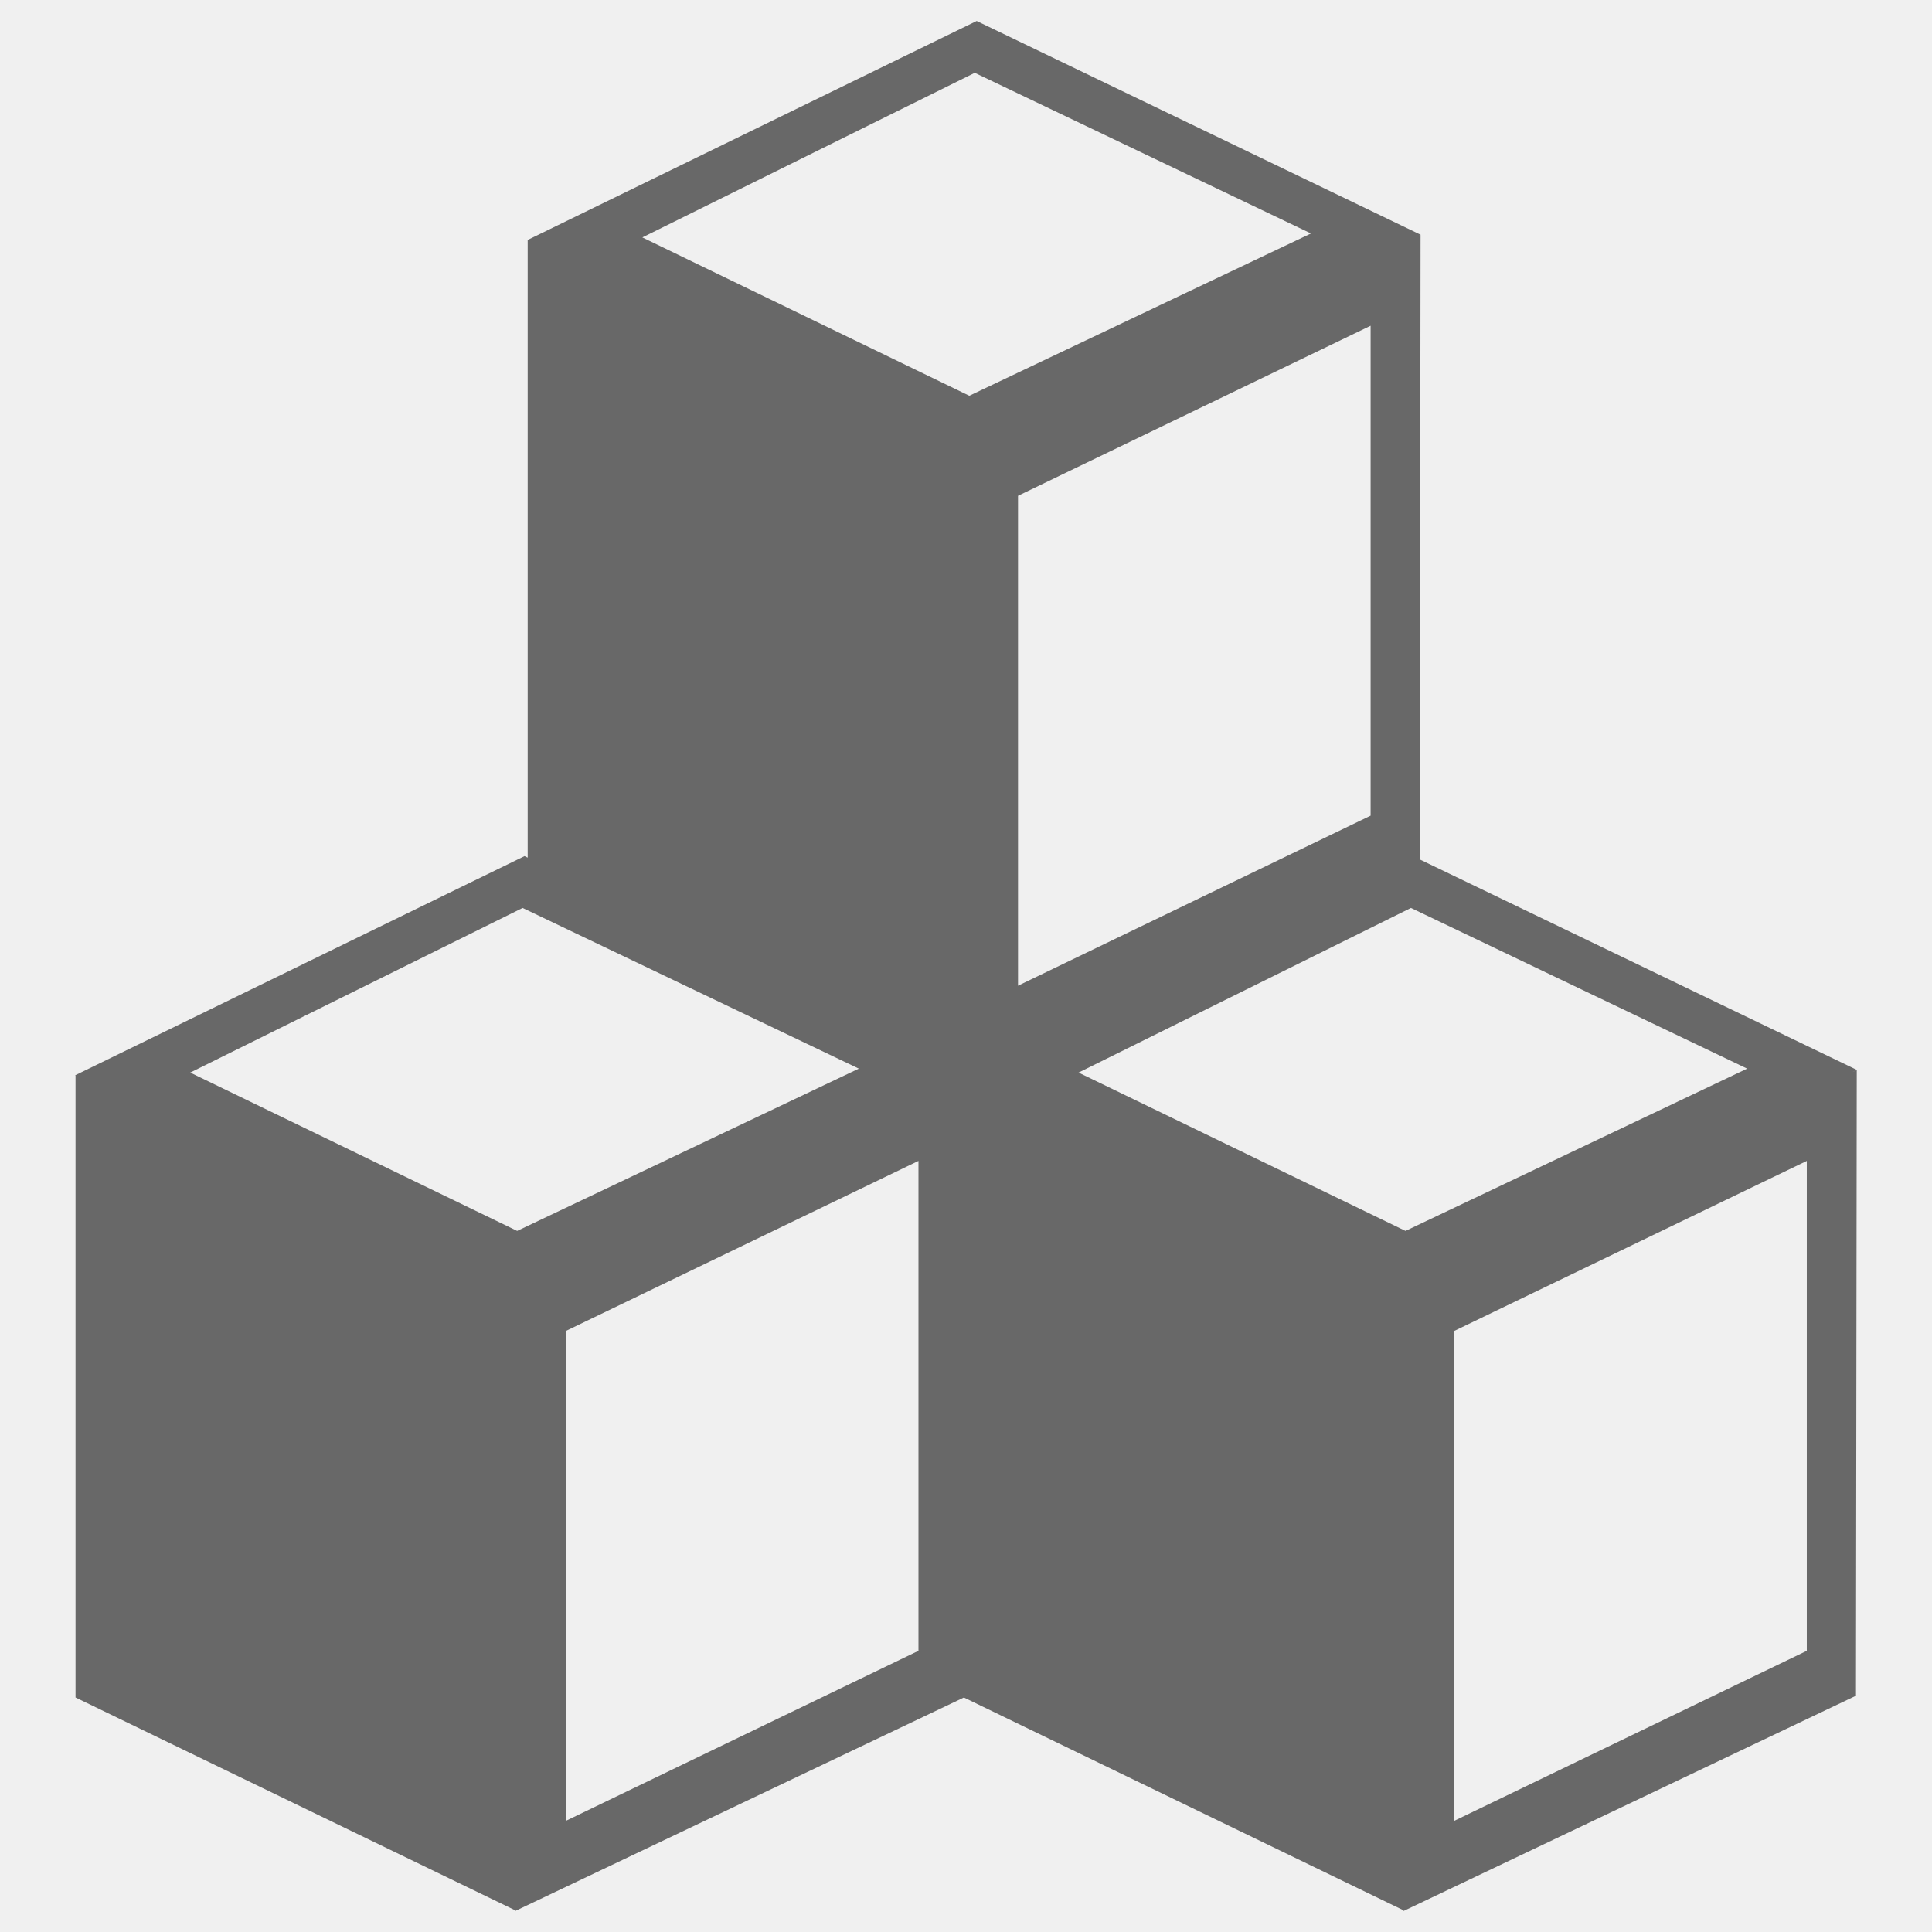
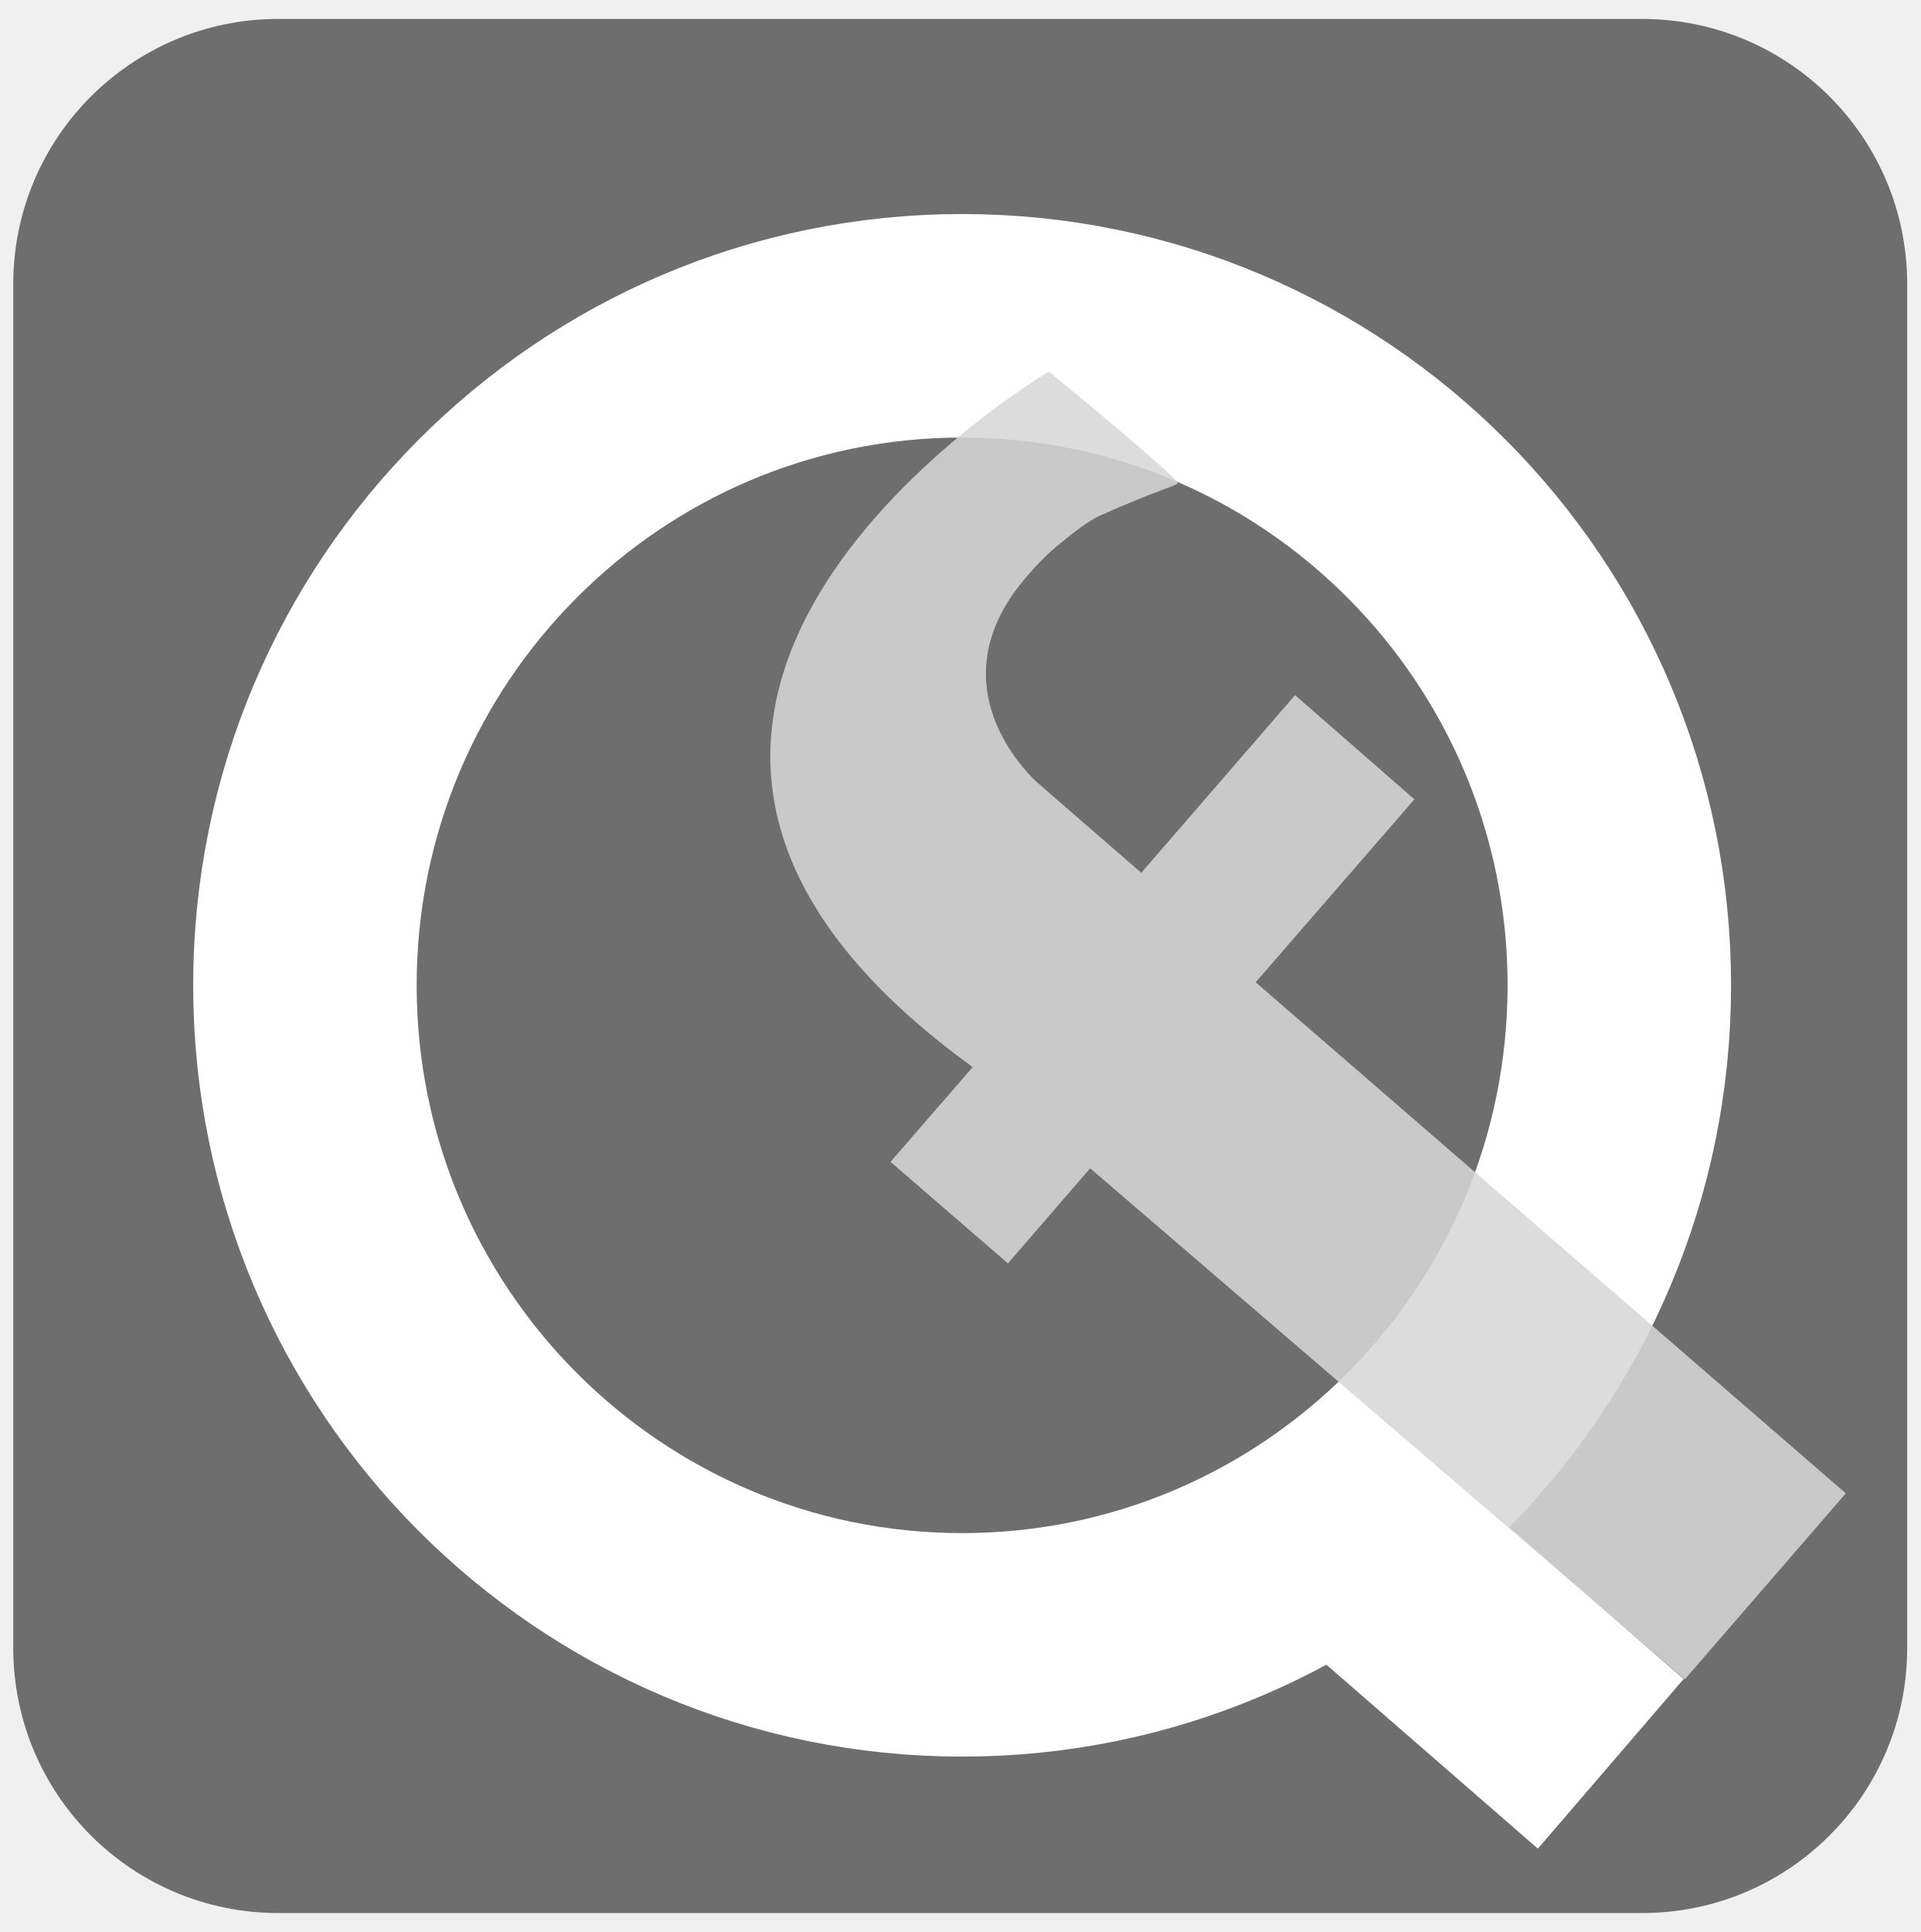
- <svg xmlns="http://www.w3.org/2000/svg" version="1.1" class="clearos-svg clearfoundation app-vendor-quikfynd app-free app-category-server app-sub-category-file" viewBox="0 0 400 400" preserveAspectRatio="xMinYMin">
-   <path d="M91.666,184.647" />
-   <path d="M123.245,247.805" />
-   <path d="M91.666,184.647" />
-   <path d="M123.245,247.805" />
-   <path fill="#686868" d="M384.452,221.512l-90.501-43.57l0.161-129.3l-0.9,0.426l0.933-0.463L202.21,4.345l-93.05,45.377l0.09,0.045     v127.799l-0.651-0.314l-93.051,45.377l0.09,0.045v128.777l91.02,44.054v0.15l92.905-44.202l91.016,44.052v0.15l93.681-44.572     l0.162-129.534l-0.9,0.426L384.452,221.512z M283.771,168.875l-73.001,35.203V102.652l73.001-35.207V168.875z M201.813,15.077     l69.611,33.261l-70.74,33.601l-67.692-32.782L201.813,15.077z M39.38,222.065l68.82-34.081l69.613,33.262l-70.741,33.601     L39.38,222.065z M190.158,341.782l-73,35.203V275.56l73-35.206V341.782z M223.301,222.065l68.821-34.081l69.612,33.262     l-70.741,33.601L223.301,222.065z M374.078,341.782l-73,35.203V275.56l73-35.206V341.782z" />
+ <svg xmlns="http://www.w3.org/2000/svg" version="1.1" id="Layer_1" x="0px" y="0px" viewBox="237 -243 507 510" style="enable-background:new 237 -243 507 510;" xml:space="preserve">
+   <style type="text/css">
+ 	.st0{fill:#6E6E6E;}
+ 	.st1{fill:none;stroke:#FFFFFF;stroke-width:59;}
+ 	.st2{fill:#FFFFFF;}
+ 	.st3{opacity:0.87;fill:#D7D7D7;enable-background:new    ;}
+ </style>
+   <g>
+     <path class="st0" d="M310.5-238h360c38.7,0,70,31.3,70,70v360c0,38.7-31.3,70-70,70h-360c-38.7,0-70-31.3-70-70v-360   C240.5-206.7,271.8-238,310.5-238z" />
+     <g>
+       <ellipse class="st1" cx="491" cy="17.1" rx="173.5" ry="174.1" />
+       <path class="st2" d="M600.8,130l80.7,70.2L643,245l-80.7-70.2L600.8,130z" />
+     </g>
+     <path class="st3" d="M724.3,151.2l-42.5,49.1l-157-134.9l-21.7,25.1l-31-26.8l21.6-24.9l0.2,0.1l-0.9-0.8   c-129.6-94.5,20.9-183,20.9-183s34.7,28.4,34,29.5c-0.5,0.7-5.5,1.8-20.7,8.6c-2.8,1.3-7,4.5-10.1,7.1c-3.6,2.9-6.1,5.4-9.9,9.9   c-24.4,29.4,3.9,53.6,3.9,53.6l27.2,23.6l40.6-46.9L610.4-32l-41.9,48.3L724.3,151.2z" />
+   </g>
</svg>
